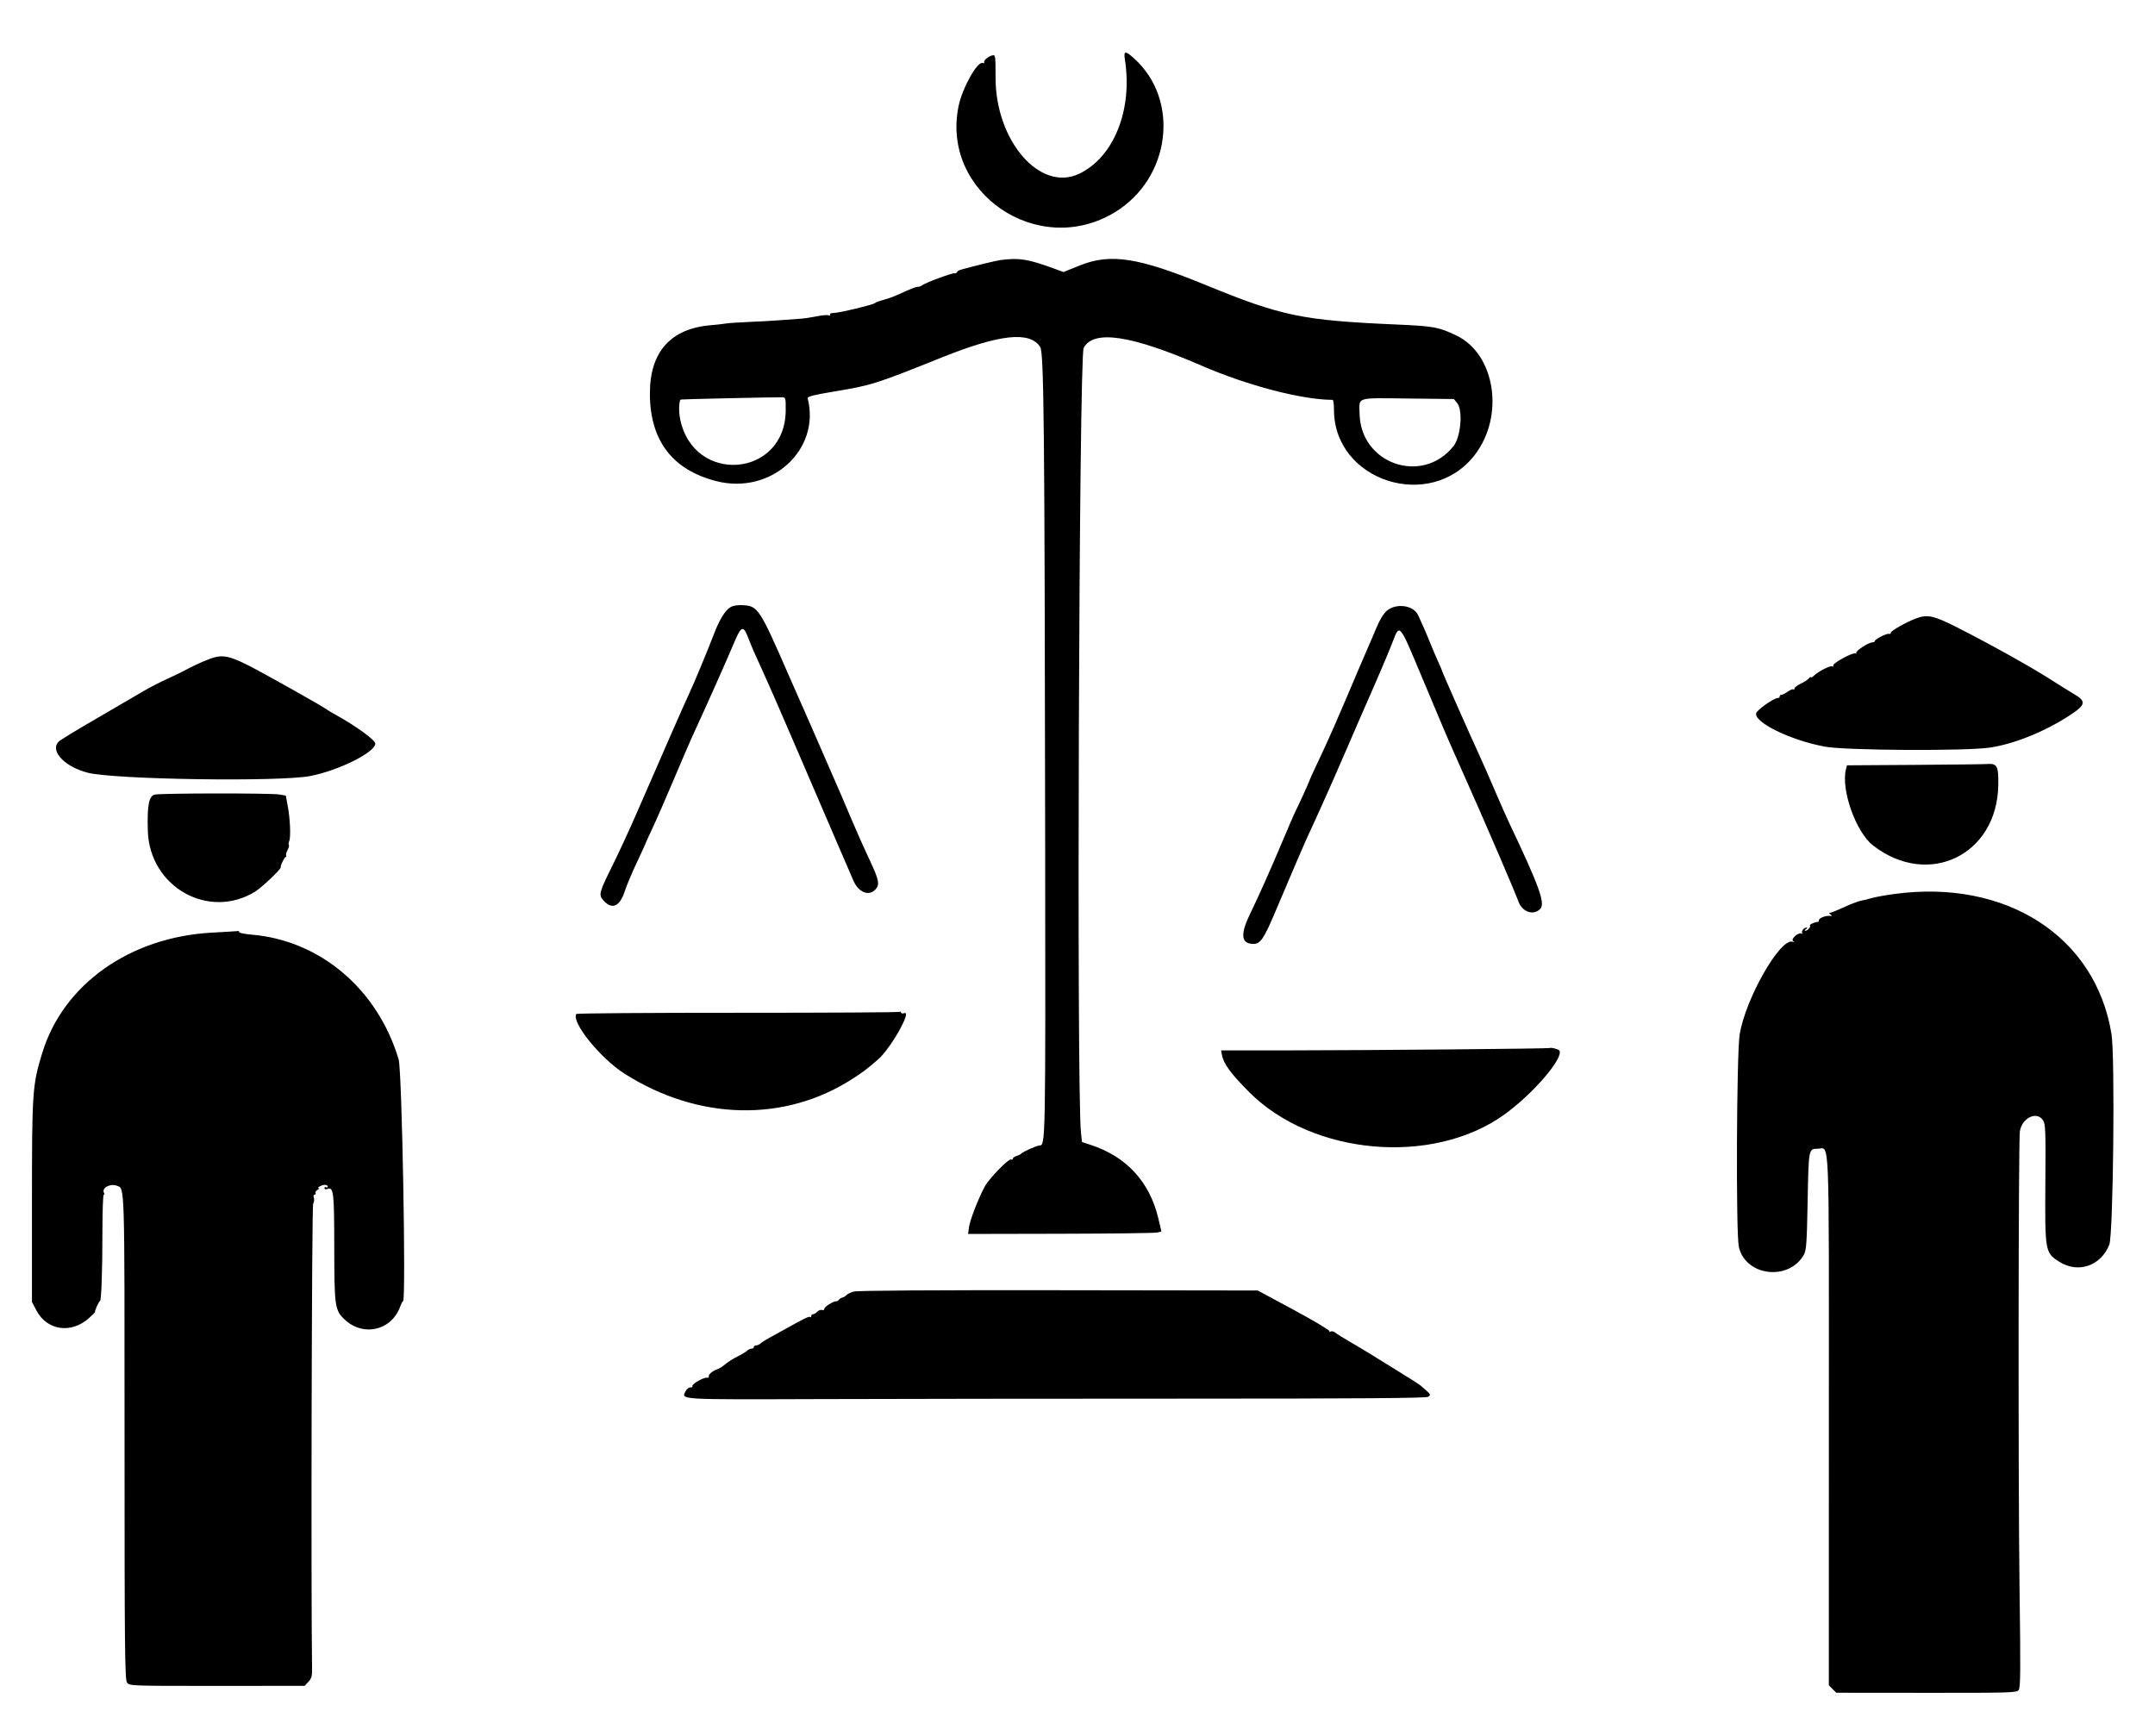
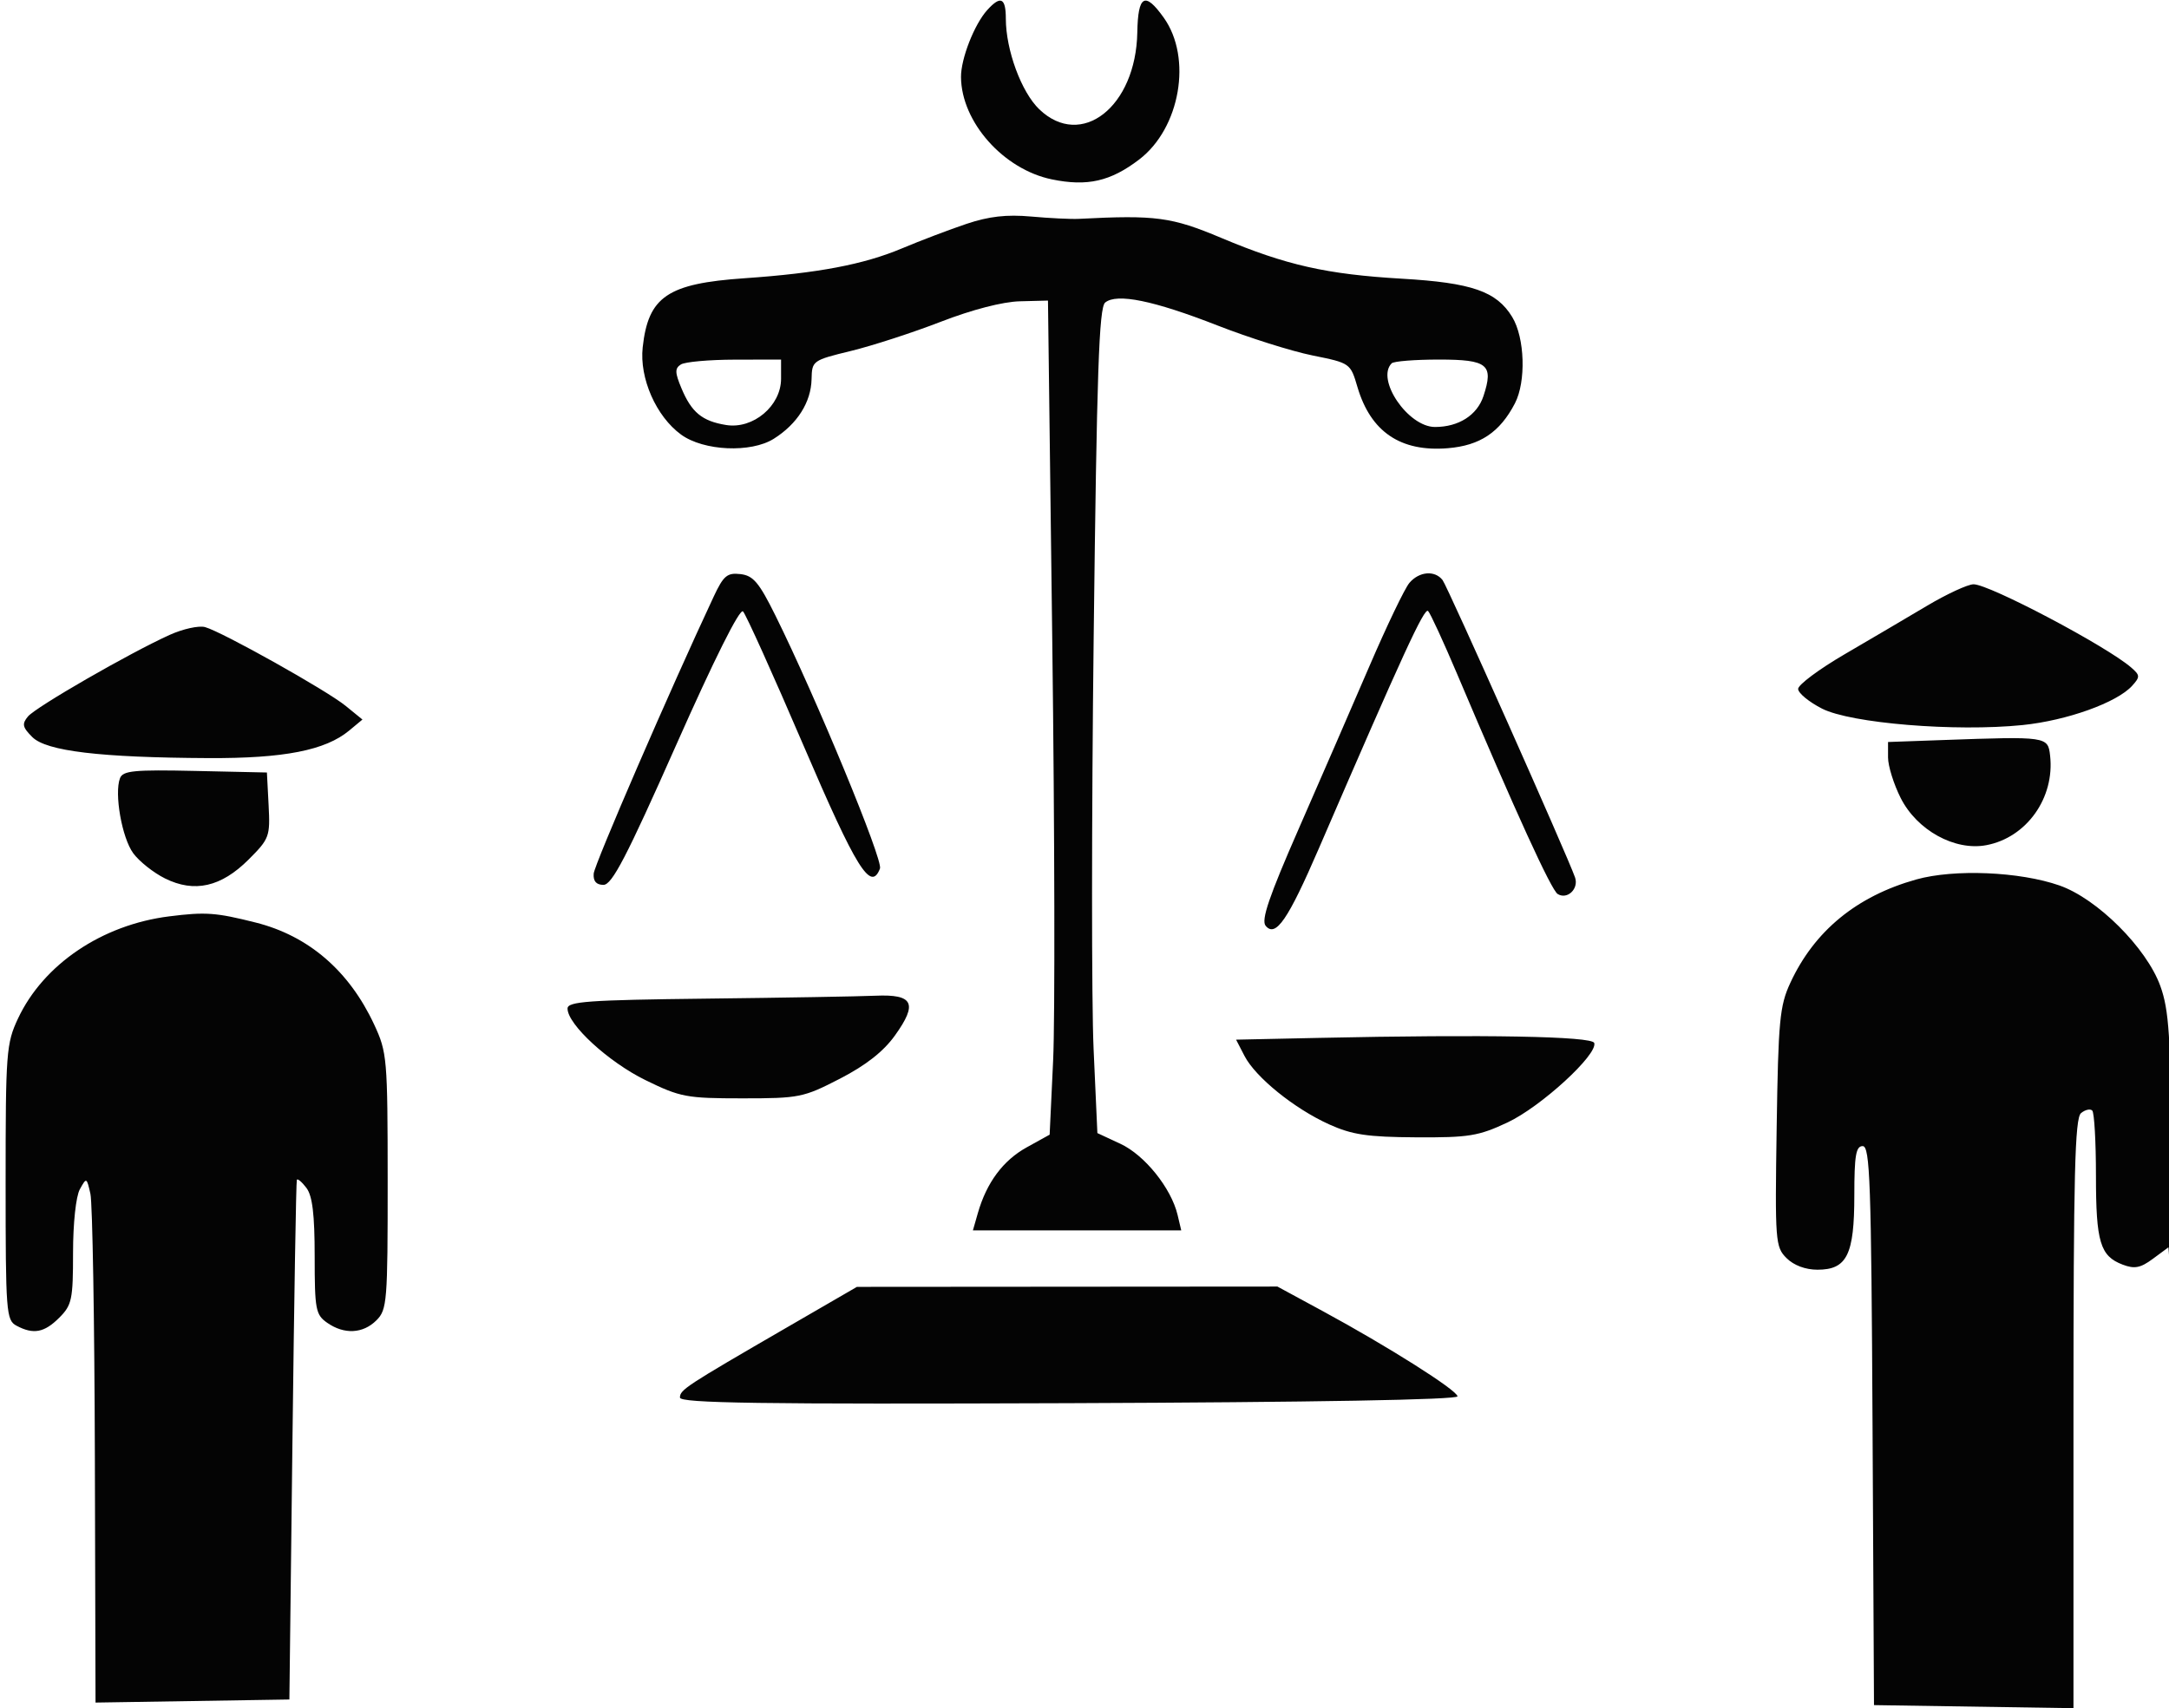
- <svg xmlns="http://www.w3.org/2000/svg" id="svg" width="400" height="322.129" viewBox="0, 0, 400,322.129">
-   <g id="svgg">
-     <path id="path0" d="M208.793 11.027 C 210.267 20.392,206.755 29.176,200.304 32.255 C 193.070 35.708,184.791 26.191,184.791 14.421 C 184.791 10.289,184.769 10.140,184.183 10.281 C 183.384 10.474,182.481 11.266,182.685 11.596 C 182.773 11.739,182.651 11.782,182.414 11.691 C 181.436 11.315,178.650 16.255,177.942 19.620 C 174.555 35.714,192.657 48.068,206.928 39.403 C 217.265 33.128,219.095 18.605,210.526 10.864 C 208.873 9.370,208.537 9.402,208.793 11.027 M185.703 48.269 C 184.924 48.370,180.524 49.441,178.327 50.066 C 177.951 50.173,177.643 50.373,177.643 50.511 C 177.643 50.648,177.403 50.747,177.110 50.731 C 176.545 50.700,171.607 52.553,171.118 52.980 C 170.959 53.118,170.637 53.232,170.403 53.232 C 169.994 53.232,169.140 53.569,166.540 54.756 C 165.871 55.061,164.707 55.473,163.954 55.672 C 163.202 55.870,162.517 56.127,162.433 56.243 C 162.222 56.537,155.719 58.099,154.708 58.099 C 154.240 58.099,153.961 58.230,154.066 58.400 C 154.171 58.569,154.055 58.624,153.799 58.526 C 153.549 58.431,152.550 58.518,151.578 58.720 C 150.605 58.923,149.262 59.121,148.593 59.160 C 147.924 59.200,146.213 59.324,144.791 59.436 C 143.369 59.549,140.745 59.696,138.959 59.764 C 137.174 59.832,135.257 59.964,134.701 60.057 C 134.144 60.150,132.935 60.286,132.015 60.359 C 124.476 60.957,120.591 65.323,120.629 73.156 C 120.670 81.795,124.810 87.222,132.950 89.307 C 143.106 91.909,152.361 83.529,149.920 73.942 C 149.834 73.607,150.928 73.325,154.829 72.672 C 161.863 71.497,162.443 71.313,174.762 66.372 C 185.594 62.027,191.128 61.431,193.074 64.398 C 193.764 65.451,193.897 78.663,193.998 156.140 C 194.072 212.411,194.068 212.624,192.950 212.624 C 192.459 212.624,189.790 213.829,189.506 214.179 C 189.422 214.282,189.046 214.463,188.669 214.580 C 188.293 214.698,187.985 214.930,187.985 215.095 C 187.985 215.261,187.857 215.318,187.701 215.222 C 187.279 214.961,183.561 218.771,182.762 220.284 C 181.535 222.607,180.057 226.427,179.871 227.757 L 179.689 229.049 196.841 229.013 C 206.274 228.994,214.350 228.891,214.787 228.785 L 215.581 228.593 215.006 226.170 C 213.388 219.348,209.065 214.662,202.394 212.497 L 200.834 211.991 200.645 210.254 C 199.807 202.530,200.274 66.190,201.144 64.581 C 203.003 61.147,209.931 62.192,223.070 67.888 C 231.585 71.580,241.716 74.221,247.363 74.221 C 247.496 74.221,247.605 75.046,247.605 76.055 C 247.605 89.322,265.529 95.084,273.731 84.454 C 279.325 77.203,277.547 65.704,270.300 62.263 C 266.986 60.689,266.172 60.542,259.028 60.229 C 241.706 59.469,237.870 58.674,223.878 52.937 C 211.296 47.779,206.134 46.974,200.419 49.278 L 197.401 50.495 195.659 49.856 C 190.798 48.075,189.198 47.820,185.703 48.269 M145.839 76.198 C 145.752 88.659,128.740 90.040,126.244 77.789 C 125.959 76.390,126.006 74.542,126.336 74.161 C 126.389 74.099,143.737 73.716,145.095 73.747 C 145.843 73.764,145.855 73.805,145.839 76.198 M270.481 74.829 C 271.574 76.175,271.146 81.118,269.788 82.820 C 263.997 90.079,252.552 86.131,252.358 76.806 C 252.291 73.626,251.538 73.864,261.318 73.973 L 269.864 74.069 270.481 74.829 M135.600 112.699 C 134.623 113.249,133.547 114.995,132.505 117.722 C 131.254 120.992,128.807 126.869,127.819 128.973 C 126.947 130.830,123.525 138.624,118.201 150.875 C 116.929 153.802,114.940 158.114,113.783 160.456 C 111.163 165.756,111.080 166.065,111.993 167.115 C 113.588 168.951,115.071 168.288,116.006 165.321 C 116.298 164.397,117.281 162.060,118.192 160.129 C 119.103 158.198,119.848 156.566,119.848 156.501 C 119.848 156.437,120.389 155.247,121.050 153.857 C 121.711 152.468,123.498 148.388,125.020 144.791 C 126.542 141.194,128.071 137.635,128.419 136.882 C 131.067 131.147,134.989 122.350,136.353 119.087 C 137.539 116.249,137.984 116.083,138.797 118.175 C 139.634 120.328,139.952 121.062,141.837 125.171 C 142.758 127.179,145.799 134.160,148.595 140.684 C 151.392 147.209,154.630 154.738,155.791 157.414 C 156.952 160.091,158.125 162.805,158.399 163.444 C 159.321 165.603,161.198 166.406,162.433 165.171 C 163.355 164.250,163.193 163.397,161.360 159.512 C 160.436 157.551,158.982 154.293,158.131 152.270 C 157.279 150.248,156.341 148.046,156.047 147.376 C 154.820 144.586,152.352 138.923,150.877 135.513 C 150.009 133.506,149.017 131.247,148.672 130.494 C 148.328 129.741,147.271 127.346,146.324 125.171 C 141.112 113.200,140.674 112.518,138.084 112.344 C 136.977 112.270,136.151 112.388,135.600 112.699 M257.407 113.384 C 256.804 113.903,256.077 115.087,255.493 116.502 C 254.975 117.757,254.302 119.331,253.998 120.000 C 253.694 120.669,252.868 122.586,252.164 124.259 C 251.459 125.932,250.704 127.711,250.488 128.213 C 250.271 128.715,249.479 130.563,248.727 132.319 C 247.157 135.987,246.082 138.370,244.301 142.123 C 243.609 143.584,243.042 144.847,243.042 144.931 C 243.042 145.070,240.886 149.785,240.324 150.876 C 240.194 151.128,239.162 153.523,238.029 156.199 C 235.573 162.005,233.880 165.798,231.945 169.827 C 230.173 173.517,230.400 175.209,232.668 175.209 C 233.972 175.209,234.619 174.231,236.899 168.821 C 239.221 163.311,241.988 156.847,242.433 155.894 C 244.401 151.672,247.219 145.382,249.177 140.837 C 250.510 137.741,251.993 134.319,252.473 133.232 C 255.581 126.186,257.707 121.217,258.461 119.240 C 259.810 115.701,259.679 115.548,263.836 125.475 C 267.652 134.587,268.628 136.882,269.916 139.772 C 274.143 149.261,275.623 152.634,278.458 159.240 C 280.181 163.255,281.682 166.833,281.794 167.190 C 282.439 169.257,284.628 170.057,285.909 168.694 C 286.859 167.682,285.679 164.429,280.107 152.700 C 279.591 151.612,278.379 148.875,277.415 146.616 C 276.451 144.357,275.219 141.551,274.678 140.380 C 273.045 136.848,267.681 124.731,267.681 124.574 C 267.681 124.494,267.349 123.704,266.944 122.817 C 266.538 121.931,265.915 120.467,265.559 119.563 C 264.947 118.010,264.216 116.328,263.223 114.187 C 262.364 112.333,259.146 111.889,257.407 113.384 M355.589 114.817 C 353.769 115.503,350.871 117.155,350.955 117.459 C 351.000 117.617,350.853 117.707,350.630 117.657 C 350.157 117.552,347.985 118.658,347.985 119.005 C 347.985 119.134,347.779 119.240,347.528 119.240 C 346.823 119.240,344.291 120.917,344.556 121.208 C 344.685 121.350,344.641 121.381,344.457 121.276 C 343.976 121.002,340.023 123.166,340.271 123.568 C 340.385 123.753,340.333 123.809,340.152 123.697 C 339.791 123.474,337.644 124.537,336.723 125.395 C 336.392 125.703,336.117 125.847,336.112 125.715 C 336.107 125.583,335.936 125.681,335.732 125.932 C 335.528 126.183,334.848 126.625,334.221 126.915 C 333.593 127.205,333.080 127.605,333.080 127.802 C 333.080 128.000,332.993 128.075,332.886 127.968 C 332.779 127.862,332.313 128.044,331.850 128.374 C 331.388 128.704,330.859 128.973,330.675 128.973 C 330.492 128.973,330.342 129.110,330.342 129.278 C 330.342 129.445,330.156 129.582,329.928 129.582 C 329.232 129.582,326.138 131.775,325.979 132.381 C 325.535 134.082,332.319 137.393,338.707 138.592 C 342.506 139.306,364.764 139.436,369.327 138.771 C 373.798 138.120,379.525 135.816,384.105 132.826 C 387.213 130.797,387.323 130.195,384.847 128.756 C 384.063 128.301,382.122 127.092,380.532 126.070 C 377.073 123.845,368.860 119.273,363.215 116.430 C 358.851 114.232,357.756 114.000,355.589 114.817 M39.027 122.266 C 37.619 122.779,35.704 123.669,33.916 124.641 C 33.582 124.822,32.213 125.476,30.875 126.093 C 29.536 126.711,27.688 127.664,26.768 128.212 C 25.848 128.761,22.649 130.628,19.658 132.361 C 16.668 134.095,13.789 135.787,13.261 136.122 C 12.733 136.456,11.861 137.004,11.323 137.338 C 8.853 138.876,11.562 142.211,16.274 143.431 C 21.181 144.702,51.840 145.159,57.592 144.047 C 62.863 143.028,69.658 139.636,69.658 138.025 C 69.658 137.382,66.136 134.809,62.475 132.777 C 61.657 132.323,60.852 131.842,60.684 131.709 C 59.979 131.147,48.567 124.741,45.922 123.423 C 42.466 121.700,41.175 121.484,39.027 122.266 M355.206 141.981 L 342.824 142.060 342.633 142.819 C 341.691 146.574,344.480 154.446,347.622 156.899 C 357.900 164.926,370.739 158.738,370.912 145.675 C 370.958 142.163,370.705 141.690,368.844 141.816 C 368.153 141.863,362.016 141.937,355.206 141.981 M28.746 147.491 C 27.636 147.729,27.295 149.487,27.440 154.238 C 27.756 164.627,38.713 170.824,47.359 165.504 C 48.583 164.751,52.254 161.262,52.101 160.997 C 51.983 160.794,52.797 159.087,53.012 159.087 C 53.153 159.087,53.198 158.975,53.113 158.838 C 53.028 158.700,53.144 158.231,53.370 157.794 C 53.597 157.358,53.710 156.929,53.621 156.841 C 53.533 156.752,53.562 156.435,53.684 156.135 C 53.995 155.377,53.857 152.022,53.417 149.661 L 53.050 147.686 51.848 147.473 C 50.355 147.208,29.996 147.224,28.746 147.491 M351.562 165.952 C 349.933 166.175,348.085 166.509,347.456 166.695 C 346.827 166.880,345.909 167.105,345.417 167.194 C 344.925 167.283,343.512 167.822,342.277 168.392 C 341.042 168.963,339.871 169.432,339.674 169.434 C 339.461 169.437,339.500 169.566,339.772 169.752 C 340.150 170.012,340.124 170.055,339.620 170.006 C 338.844 169.930,337.591 170.436,337.620 170.814 C 337.632 170.973,337.540 171.109,337.414 171.118 C 336.838 171.155,335.790 171.632,335.944 171.787 C 336.177 172.020,335.524 172.777,335.096 172.771 C 334.907 172.768,334.958 172.634,335.209 172.471 C 335.460 172.309,335.511 172.175,335.322 172.172 C 334.835 172.165,334.258 172.935,334.527 173.233 C 334.651 173.370,334.598 173.393,334.408 173.285 C 333.857 172.970,332.325 174.313,332.826 174.672 C 333.136 174.894,333.113 174.924,332.727 174.802 C 330.434 174.072,323.974 185.403,322.908 192.023 C 322.334 195.589,322.199 228.839,322.748 231.399 C 323.928 236.901,332.079 237.879,334.855 232.852 C 335.279 232.083,335.384 230.547,335.522 223.118 C 335.706 213.222,335.704 213.232,337.354 213.232 C 339.657 213.232,339.474 208.847,339.465 263.709 L 339.457 312.827 340.149 313.519 L 340.841 314.211 357.566 314.226 C 373.263 314.239,374.316 314.207,374.700 313.698 C 375.039 313.249,375.066 309.979,374.855 294.601 C 374.591 275.304,374.640 211.684,374.921 209.971 C 375.329 207.482,378.063 206.187,379.211 207.938 C 379.677 208.650,379.721 209.797,379.650 219.628 C 379.560 232.328,379.596 232.535,382.245 234.215 C 385.739 236.430,389.953 234.989,391.516 231.045 C 392.257 229.176,392.602 196.134,391.924 191.944 C 388.992 173.814,372.365 163.107,351.562 165.952 M39.392 173.112 C 24.118 173.938,11.754 182.686,7.849 195.430 C 6.010 201.433,5.932 202.559,5.932 223.118 L 5.932 241.673 6.762 243.249 C 8.733 246.986,13.235 247.634,16.533 244.654 C 17.227 244.027,17.734 243.511,17.659 243.506 C 17.474 243.495,18.361 241.522,18.553 241.518 C 18.813 241.513,19.011 235.941,19.011 228.669 C 19.011 224.863,19.122 221.749,19.257 221.749 C 19.393 221.749,19.422 221.618,19.323 221.457 C 18.761 220.547,20.435 219.614,21.735 220.113 C 23.165 220.661,23.118 219.068,23.118 266.837 C 23.118 306.029,23.175 311.733,23.571 312.298 C 24.023 312.944,24.044 312.945,40.283 312.937 L 56.542 312.930 57.244 312.182 C 57.800 311.590,57.942 311.106,57.924 309.862 C 57.703 294.667,57.868 223.700,58.126 223.390 C 58.306 223.173,58.364 222.715,58.256 222.372 C 58.136 221.996,58.194 221.749,58.400 221.749 C 58.589 221.749,58.664 221.621,58.567 221.464 C 58.470 221.307,58.633 221.037,58.929 220.864 C 59.225 220.692,59.331 220.545,59.163 220.537 C 58.650 220.513,59.737 219.934,60.304 219.929 C 60.597 219.926,60.837 220.069,60.837 220.246 C 60.837 220.423,60.700 220.484,60.532 220.380 C 60.365 220.277,60.228 220.352,60.228 220.547 C 60.228 220.750,60.440 220.820,60.723 220.712 C 61.924 220.251,62.033 221.139,62.044 231.448 C 62.054 242.313,62.162 243.130,63.795 244.764 C 67.248 248.216,72.642 247.064,74.284 242.524 C 74.484 241.972,74.722 241.521,74.814 241.521 C 75.393 241.522,74.614 198.714,73.997 196.654 C 70.088 183.600,59.445 174.566,46.707 173.489 C 45.444 173.382,44.411 173.178,44.411 173.035 C 44.411 172.892,44.308 172.796,44.183 172.821 C 44.057 172.846,41.901 172.977,39.392 173.112 M166.956 187.822 C 166.857 187.921,153.351 187.998,136.942 187.994 C 120.533 187.989,107.044 188.088,106.966 188.214 C 106.021 189.743,111.426 196.436,115.909 199.290 C 129.635 208.027,145.697 208.378,158.290 200.219 C 160.304 198.914,160.710 198.606,162.930 196.707 C 165.296 194.683,169.382 187.471,167.825 188.069 C 167.558 188.171,167.294 188.117,167.238 187.949 C 167.182 187.780,167.055 187.723,166.956 187.822 M287.688 194.537 C 287.556 194.659,254.247 194.961,239.792 194.971 L 226.656 194.981 226.803 195.789 C 227.107 197.466,228.454 199.305,231.916 202.765 C 243.617 214.466,265.933 216.424,279.188 206.915 C 284.511 203.095,290.293 196.379,289.443 195.002 C 289.293 194.759,287.859 194.379,287.688 194.537 M158.479 239.741 C 157.894 239.904,157.277 240.201,157.109 240.399 C 156.941 240.598,156.600 240.806,156.352 240.861 C 156.103 240.916,155.814 241.099,155.710 241.267 C 155.606 241.435,155.400 241.558,155.251 241.540 C 154.745 241.478,153.004 242.570,153.004 242.949 C 153.004 243.157,152.816 243.255,152.587 243.167 C 152.357 243.079,151.957 243.220,151.696 243.481 C 151.435 243.741,151.076 243.954,150.896 243.954 C 150.717 243.954,150.570 244.114,150.570 244.309 C 150.570 244.504,150.479 244.573,150.368 244.461 C 150.185 244.279,149.288 244.721,145.247 246.984 C 144.578 247.359,143.483 247.960,142.814 248.319 C 142.144 248.679,141.416 249.144,141.195 249.354 C 140.974 249.563,140.598 249.734,140.359 249.734 C 140.120 249.734,139.924 249.871,139.924 250.038 C 139.924 250.205,139.728 250.342,139.489 250.342 C 139.250 250.342,138.874 250.520,138.653 250.738 C 138.432 250.956,137.635 251.433,136.882 251.798 C 136.129 252.162,135.120 252.802,134.640 253.218 C 134.159 253.634,133.475 254.064,133.119 254.172 C 132.280 254.427,131.379 255.222,131.573 255.536 C 131.656 255.670,131.473 255.762,131.167 255.739 C 130.482 255.687,128.304 256.993,128.512 257.330 C 128.595 257.464,128.433 257.555,128.151 257.532 C 127.870 257.509,127.466 257.832,127.252 258.250 C 126.444 259.836,125.696 259.792,152.109 259.703 C 165.567 259.657,196.357 259.620,220.532 259.620 C 252.317 259.620,264.645 259.526,265.060 259.281 C 265.673 258.918,265.644 258.874,263.726 257.221 C 263.475 257.005,261.422 255.691,259.163 254.301 C 256.905 252.912,254.578 251.474,253.992 251.106 C 253.407 250.738,251.901 249.843,250.646 249.117 C 249.392 248.392,248.134 247.604,247.852 247.367 C 247.570 247.130,247.172 247.040,246.968 247.165 C 246.761 247.294,246.676 247.268,246.776 247.107 C 246.874 246.948,243.918 245.182,240.207 243.181 L 233.460 239.544 196.502 239.493 C 173.160 239.461,159.151 239.553,158.479 239.741 " stroke="none" fill="#000000" fill-rule="evenodd" />
-   </g>
+ <svg xmlns="http://www.w3.org/2000/svg" width="386" height="304" viewBox="0 0 386 304" version="1.1">
+   <path d="M 175.693 1.787 C 173.394 4.328, 170.996 10.451, 171.022 13.718 C 171.085 21.717, 178.575 30.152, 187.190 31.927 C 193.495 33.226, 197.621 32.289, 202.722 28.399 C 210.028 22.826, 212.205 10.310, 207.113 3.158 C 203.750 -1.564, 202.516 -0.881, 202.397 5.768 C 202.159 19.001, 192.441 26.628, 184.955 19.457 C 181.771 16.406, 179 8.898, 179 3.318 C 179 -0.410, 178.070 -0.840, 175.693 1.787 M 172 39.848 C 168.975 40.863, 163.800 42.830, 160.500 44.218 C 153.691 47.083, 145.547 48.626, 132.500 49.525 C 118.793 50.468, 115.366 52.795, 114.375 61.826 C 113.773 67.317, 116.766 74.120, 121.209 77.356 C 125.217 80.275, 133.631 80.657, 137.696 78.103 C 141.885 75.471, 144.341 71.596, 144.429 67.480 C 144.499 64.208, 144.610 64.128, 151.441 62.465 C 155.259 61.535, 162.459 59.196, 167.441 57.266 C 172.997 55.114, 178.434 53.707, 181.500 53.628 L 186.500 53.500 187.269 114.500 C 187.692 148.050, 187.759 181.454, 187.418 188.731 L 186.797 201.962 182.700 204.231 C 178.500 206.557, 175.580 210.491, 174.021 215.925 L 173.140 219 191.678 219 L 210.217 219 209.566 216.250 C 208.439 211.485, 203.711 205.600, 199.395 203.591 L 195.293 201.682 194.618 186.718 C 194.247 178.488, 194.253 145.479, 194.633 113.365 C 195.192 66.168, 195.583 54.761, 196.676 53.854 C 198.734 52.146, 205.297 53.484, 216.656 57.928 C 222.242 60.113, 229.851 62.515, 233.565 63.266 C 240.301 64.627, 240.321 64.641, 241.577 68.896 C 243.933 76.875, 249.258 80.475, 257.671 79.777 C 263.399 79.302, 266.915 76.950, 269.595 71.800 C 271.611 67.925, 271.367 60.114, 269.114 56.420 C 266.332 51.857, 261.937 50.330, 249.500 49.607 C 236.087 48.828, 228.877 47.199, 217.341 42.346 C 208.493 38.623, 205.683 38.247, 192 38.954 C 190.625 39.025, 186.800 38.840, 183.500 38.542 C 179.145 38.150, 175.992 38.508, 172 39.848 M 121.176 64.870 C 120.083 65.563, 120.099 66.301, 121.271 69.105 C 123.068 73.405, 124.952 74.956, 129.216 75.648 C 134.033 76.429, 139 72.248, 139 67.411 L 139 64 130.750 64.015 C 126.213 64.024, 121.904 64.408, 121.176 64.870 M 247.667 64.667 C 244.811 67.522, 250.578 76, 255.376 76 C 259.585 76, 262.877 73.902, 263.998 70.505 C 265.853 64.886, 264.771 64, 256.060 64 C 251.810 64, 248.033 64.300, 247.667 64.667 M 127.014 106.185 C 119.293 122.657, 105.783 153.849, 105.655 155.500 C 105.550 156.851, 106.115 157.500, 107.397 157.500 C 108.912 157.500, 111.503 152.517, 120.294 132.697 C 127.111 117.326, 131.649 108.249, 132.228 108.828 C 132.742 109.342, 137.574 120.053, 142.967 132.631 C 152.431 154.705, 154.983 158.814, 156.604 154.590 C 157.180 153.088, 145.223 124.148, 138 109.566 C 135.078 103.668, 134.049 102.448, 131.768 102.185 C 129.410 101.914, 128.761 102.460, 127.014 106.185 M 250.820 103.750 C 250 104.713, 246.813 111.350, 243.736 118.500 C 240.659 125.650, 234.991 138.691, 231.140 147.480 C 225.840 159.574, 224.404 163.782, 225.236 164.785 C 227.015 166.928, 229.213 163.730, 234.713 151 C 249.727 116.250, 253.484 108.084, 254.147 108.757 C 254.550 109.166, 256.882 114.225, 259.328 120 C 269.761 144.626, 276.065 158.422, 277.209 159.129 C 278.920 160.187, 281.001 158.197, 280.298 156.177 C 278.948 152.300, 257.611 104.393, 256.725 103.250 C 255.344 101.469, 252.561 101.705, 250.820 103.750 M 342.937 107.826 C 339.397 109.931, 332.788 113.820, 328.250 116.469 C 323.712 119.118, 320 121.887, 320 122.622 C 320 123.358, 321.913 124.936, 324.250 126.130 C 329.371 128.746, 347.984 130.273, 359.929 129.058 C 367.821 128.255, 376.726 125.065, 379.437 122.070 C 380.880 120.476, 380.864 120.193, 379.258 118.802 C 374.863 114.995, 354.035 104, 351.220 104 C 350.205 104, 346.477 105.722, 342.937 107.826 M 30.185 113.010 C 23.061 116.230, 6.377 125.840, 4.974 127.531 C 3.872 128.860, 3.995 129.439, 5.751 131.196 C 8.253 133.698, 17.821 134.841, 37.068 134.937 C 50.528 135.004, 57.901 133.562, 62.151 130.028 L 64.500 128.075 61.500 125.630 C 58.126 122.881, 39.579 112.488, 36.500 111.621 C 35.400 111.312, 32.558 111.937, 30.185 113.010 M 345.750 131.723 L 336 132.072 336 134.824 C 336 136.338, 337.012 139.584, 338.250 142.038 C 341.145 147.780, 347.873 151.490, 353.481 150.438 C 360.657 149.091, 365.695 142.015, 364.839 134.482 C 364.453 131.084, 364.286 131.060, 345.750 131.723 M 21.355 138.516 C 20.311 141.238, 21.697 149.115, 23.705 151.864 C 24.763 153.314, 27.307 155.334, 29.358 156.353 C 34.598 158.957, 39.354 157.881, 44.252 152.983 C 47.947 149.288, 48.091 148.895, 47.802 143.316 L 47.500 137.500 34.730 137.220 C 23.856 136.982, 21.870 137.174, 21.355 138.516 M 341.024 156.539 C 330.413 159.515, 322.887 165.696, 318.606 174.949 C 316.714 179.037, 316.467 181.656, 316.180 200.680 C 315.872 220.989, 315.944 221.944, 317.930 223.930 C 319.222 225.222, 321.294 226, 323.443 226 C 328.686 226, 330 223.350, 330 212.777 C 330 205.666, 330.283 204, 331.491 204 C 332.788 204, 333.015 210.449, 333.241 253.750 L 333.500 303.500 351.250 303.773 L 369 304.046 369 251.646 C 369 209.029, 369.251 199.037, 370.342 198.131 C 371.080 197.519, 371.980 197.313, 372.342 197.675 C 372.704 198.037, 373 203.238, 373 209.232 C 373 221.081, 373.746 223.573, 377.751 225.095 C 379.869 225.901, 380.917 225.699, 383.140 224.054 L 385.901 222.014 386.322 227.757 C 386.553 230.916, 386.635 221.575, 386.503 207 C 386.298 184.356, 386 179.772, 384.456 175.500 C 381.997 168.698, 373.222 159.953, 366.500 157.606 C 359.431 155.136, 347.764 154.648, 341.024 156.539 M 30.101 163.108 C 18.147 164.609, 7.738 171.643, 3.208 181.281 C 1.119 185.725, 1 187.295, 1 210.454 C 1 233.629, 1.103 234.985, 2.934 235.965 C 5.938 237.572, 7.881 237.210, 10.545 234.545 C 12.792 232.299, 13 231.320, 13 222.980 C 13 217.729, 13.512 212.943, 14.209 211.684 C 15.393 209.543, 15.430 209.559, 16.090 212.500 C 16.460 214.150, 16.817 235.198, 16.882 259.274 L 17 303.047 34.250 302.774 L 51.500 302.500 52.045 256.500 C 52.345 231.200, 52.697 210.275, 52.827 210 C 52.957 209.725, 53.724 210.374, 54.532 211.441 C 55.601 212.855, 56 216.168, 56 223.634 C 56 233.095, 56.172 234.007, 58.223 235.443 C 61.254 237.567, 64.602 237.398, 67 235 C 68.883 233.117, 68.999 231.674, 68.990 210.250 C 68.981 188.363, 68.890 187.305, 66.587 182.360 C 62.131 172.790, 54.905 166.570, 45.494 164.205 C 38.387 162.418, 36.603 162.291, 30.101 163.108 M 125.750 177.749 C 104.697 177.992, 101 178.256, 101 179.515 C 101 182.342, 108.286 189.035, 114.873 192.258 C 121.077 195.293, 122.176 195.500, 132.096 195.500 C 142.246 195.500, 142.976 195.353, 149.476 192 C 154.104 189.612, 157.214 187.170, 159.262 184.315 C 163.366 178.593, 162.551 176.935, 155.781 177.232 C 152.877 177.359, 139.363 177.592, 125.750 177.749 M 234.738 184.737 L 219.976 185.054 221.473 187.947 C 223.440 191.752, 230.333 197.328, 236.533 200.130 C 240.625 201.980, 243.349 202.386, 252 202.437 C 261.396 202.493, 263.107 202.216, 268.270 199.796 C 274.219 197.009, 284.393 187.680, 283.713 185.637 C 283.319 184.451, 264.309 184.102, 234.738 184.737 M 140 236.296 C 121.969 246.742, 121.013 247.369, 121.006 248.757 C 121.001 249.756, 135.177 249.961, 190.250 249.757 C 233.994 249.595, 259.457 249.145, 259.383 248.535 C 259.247 247.406, 246.968 239.642, 235.418 233.381 L 227.336 229 189.918 229.027 L 152.500 229.054 140 236.296" stroke="none" fill="#040404" fill-rule="evenodd" />
</svg>
